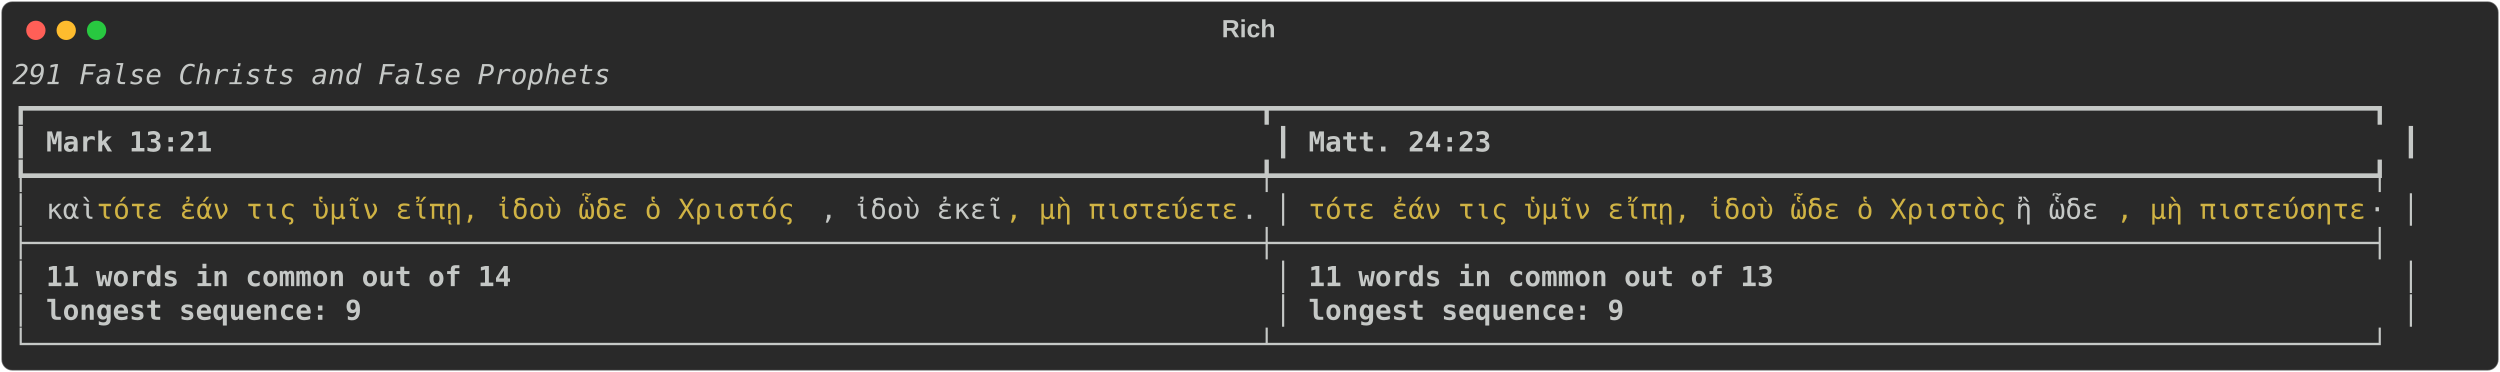
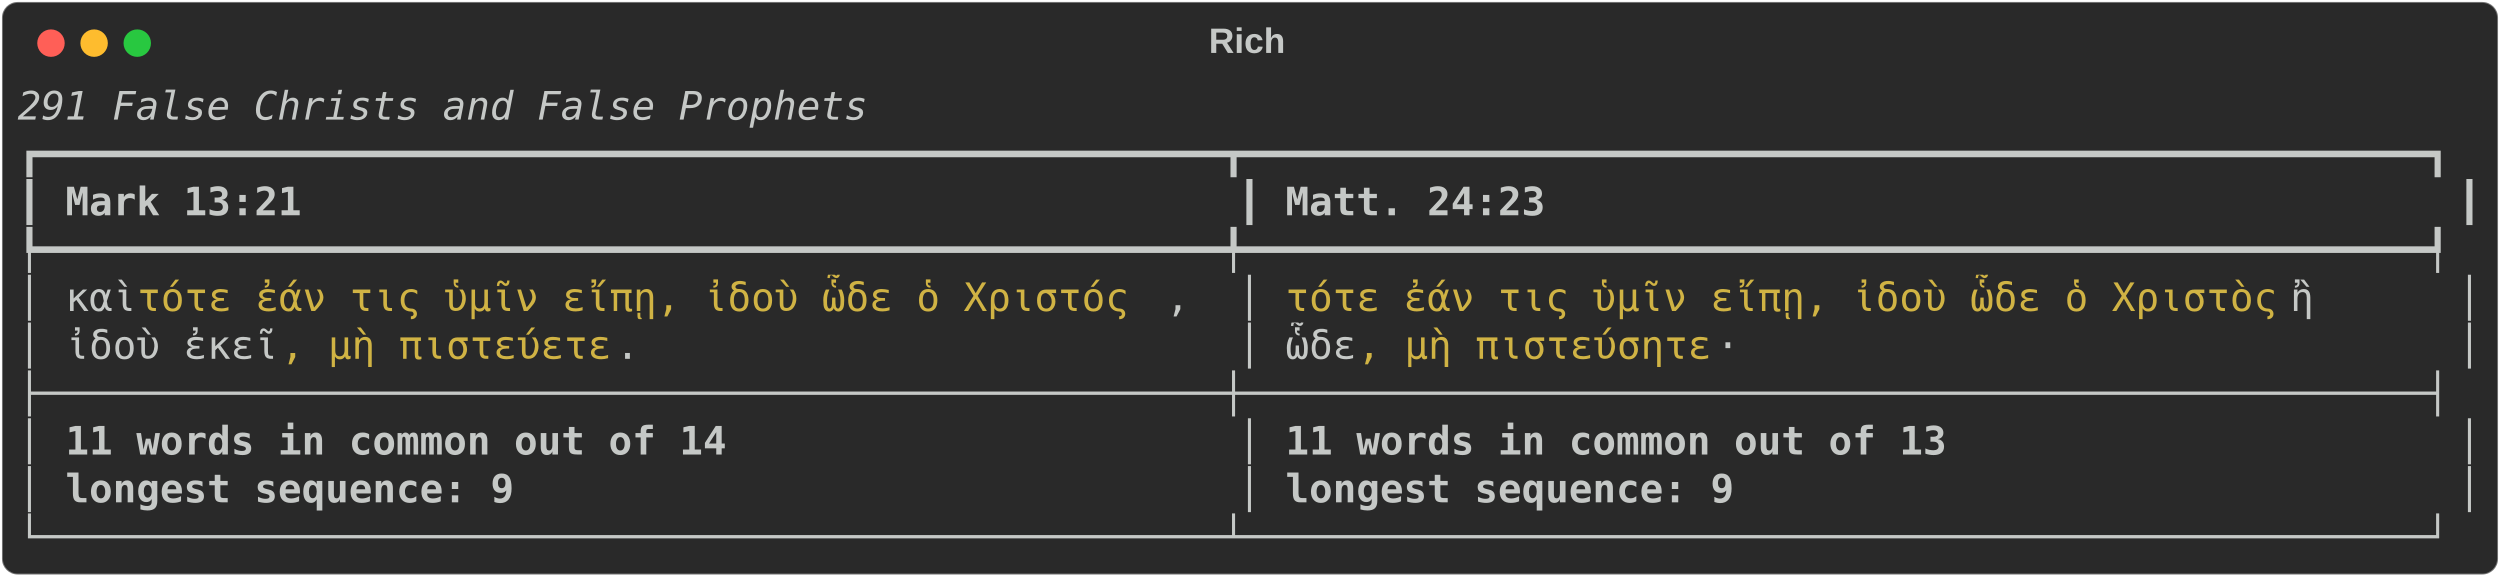
- <svg xmlns="http://www.w3.org/2000/svg" class="rich-terminal" viewBox="0 0 1812 269.6">
+ <svg xmlns="http://www.w3.org/2000/svg" class="rich-terminal" viewBox="0 0 1275 294.0">
  <style>

    @font-face {
        font-family: "Fira Code";
        src: local("FiraCode-Regular"),
                url("https://cdnjs.cloudflare.com/ajax/libs/firacode/6.2.0/woff2/FiraCode-Regular.woff2") format("woff2"),
                url("https://cdnjs.cloudflare.com/ajax/libs/firacode/6.2.0/woff/FiraCode-Regular.woff") format("woff");
        font-style: normal;
        font-weight: 400;
    }
    @font-face {
        font-family: "Fira Code";
        src: local("FiraCode-Bold"),
                url("https://cdnjs.cloudflare.com/ajax/libs/firacode/6.2.0/woff2/FiraCode-Bold.woff2") format("woff2"),
                url("https://cdnjs.cloudflare.com/ajax/libs/firacode/6.2.0/woff/FiraCode-Bold.woff") format("woff");
        font-style: bold;
        font-weight: 700;
    }

-     .terminal-584477357-matrix {
+     .terminal-866608466-matrix {
        font-family: Fira Code, monospace;
        font-size: 20px;
        line-height: 24.4px;
        font-variant-east-asian: full-width;
    }

-     .terminal-584477357-title {
+     .terminal-866608466-title {
        font-size: 18px;
        font-weight: bold;
        font-family: arial;
    }

-     .terminal-584477357-r1 { fill: #c5c8c6;font-style: italic; }
- .terminal-584477357-r2 { fill: #c5c8c6 }
- .terminal-584477357-r3 { fill: #c5c8c6;font-weight: bold }
- .terminal-584477357-r4 { fill: #d0b344 }
+     .terminal-866608466-r1 { fill: #c5c8c6;font-style: italic; }
+ .terminal-866608466-r2 { fill: #c5c8c6 }
+ .terminal-866608466-r3 { fill: #c5c8c6;font-weight: bold }
+ .terminal-866608466-r4 { fill: #d0b344 }
    </style>
  <defs>
-     <clipPath id="terminal-584477357-clip-terminal">
-       <rect x="0" y="0" width="1792.4" height="218.6" />
+     <clipPath id="terminal-866608466-clip-terminal">
+       <rect x="0" y="0" width="1255.6" height="243.0" />
    </clipPath>
-     <clipPath id="terminal-584477357-line-0">
-       <rect x="0" y="1.5" width="1793.4" height="24.65" />
+     <clipPath id="terminal-866608466-line-0">
+       <rect x="0" y="1.5" width="1256.6" height="24.65" />
    </clipPath>
-     <clipPath id="terminal-584477357-line-1">
-       <rect x="0" y="25.9" width="1793.4" height="24.65" />
+     <clipPath id="terminal-866608466-line-1">
+       <rect x="0" y="25.9" width="1256.6" height="24.65" />
    </clipPath>
-     <clipPath id="terminal-584477357-line-2">
-       <rect x="0" y="50.3" width="1793.4" height="24.65" />
+     <clipPath id="terminal-866608466-line-2">
+       <rect x="0" y="50.3" width="1256.6" height="24.65" />
    </clipPath>
-     <clipPath id="terminal-584477357-line-3">
-       <rect x="0" y="74.7" width="1793.4" height="24.65" />
+     <clipPath id="terminal-866608466-line-3">
+       <rect x="0" y="74.7" width="1256.6" height="24.65" />
    </clipPath>
-     <clipPath id="terminal-584477357-line-4">
-       <rect x="0" y="99.1" width="1793.4" height="24.65" />
+     <clipPath id="terminal-866608466-line-4">
+       <rect x="0" y="99.1" width="1256.6" height="24.65" />
    </clipPath>
-     <clipPath id="terminal-584477357-line-5">
-       <rect x="0" y="123.5" width="1793.4" height="24.65" />
+     <clipPath id="terminal-866608466-line-5">
+       <rect x="0" y="123.5" width="1256.6" height="24.65" />
    </clipPath>
-     <clipPath id="terminal-584477357-line-6">
-       <rect x="0" y="147.9" width="1793.4" height="24.65" />
+     <clipPath id="terminal-866608466-line-6">
+       <rect x="0" y="147.9" width="1256.6" height="24.65" />
    </clipPath>
-     <clipPath id="terminal-584477357-line-7">
-       <rect x="0" y="172.3" width="1793.4" height="24.65" />
+     <clipPath id="terminal-866608466-line-7">
+       <rect x="0" y="172.3" width="1256.6" height="24.65" />
+     </clipPath>
+     <clipPath id="terminal-866608466-line-8">
+       <rect x="0" y="196.7" width="1256.6" height="24.65" />
    </clipPath>
  </defs>
-   <rect fill="#292929" stroke="rgba(255,255,255,0.35)" stroke-width="1" x="1" y="1" width="1810" height="267.6" rx="8" />
-   <text class="terminal-584477357-title" fill="#c5c8c6" text-anchor="middle" x="905" y="27">Rich</text>
+   <rect fill="#292929" stroke="rgba(255,255,255,0.35)" stroke-width="1" x="1" y="1" width="1273" height="292" rx="8" />
+   <text class="terminal-866608466-title" fill="#c5c8c6" text-anchor="middle" x="636" y="27">Rich</text>
  <g transform="translate(26,22)">
    <circle cx="0" cy="0" r="7" fill="#ff5f57" />
    <circle cx="22" cy="0" r="7" fill="#febc2e" />
    <circle cx="44" cy="0" r="7" fill="#28c840" />
  </g>
-   <g transform="translate(9, 41)" clip-path="url(#terminal-584477357-clip-terminal)">
-     <g class="terminal-584477357-matrix">
-       <text class="terminal-584477357-r1" x="0" y="20" textLength="1744.6" clip-path="url(#terminal-584477357-line-0)">                                                     291 False Christs and False Prophets                                                      </text>
-       <text class="terminal-584477357-r2" x="1793.4" y="20" textLength="12.2" clip-path="url(#terminal-584477357-line-0)">
+   <g transform="translate(9, 41)" clip-path="url(#terminal-866608466-clip-terminal)">
+     <g class="terminal-866608466-matrix">
+       <text class="terminal-866608466-r1" x="0" y="20" textLength="1256.6" clip-path="url(#terminal-866608466-line-0)">                                 291 False Christs and False Prophets                                  </text>
+       <text class="terminal-866608466-r2" x="1256.6" y="20" textLength="12.2" clip-path="url(#terminal-866608466-line-0)">
</text>
-       <text class="terminal-584477357-r2" x="0" y="44.4" textLength="1744.6" clip-path="url(#terminal-584477357-line-1)">┏━━━━━━━━━━━━━━━━━━━━━━━━━━━━━━━━━━━━━━━━━━━━━━━━━━━━━━━━━━━━━━━━━━━━━━━━━━┳━━━━━━━━━━━━━━━━━━━━━━━━━━━━━━━━━━━━━━━━━━━━━━━━━━━━━━━━━━━━━━━━━━┓</text>
-       <text class="terminal-584477357-r2" x="1793.4" y="44.4" textLength="12.2" clip-path="url(#terminal-584477357-line-1)">
+       <text class="terminal-866608466-r2" x="0" y="44.4" textLength="1256.6" clip-path="url(#terminal-866608466-line-1)">┏━━━━━━━━━━━━━━━━━━━━━━━━━━━━━━━━━━━━━━━━━━━━━━━━━━┳━━━━━━━━━━━━━━━━━━━━━━━━━━━━━━━━━━━━━━━━━━━━━━━━━━┓</text>
+       <text class="terminal-866608466-r2" x="1256.6" y="44.4" textLength="12.2" clip-path="url(#terminal-866608466-line-1)">
</text>
-       <text class="terminal-584477357-r2" x="0" y="68.8" textLength="12.2" clip-path="url(#terminal-584477357-line-2)">┃</text>
-       <text class="terminal-584477357-r3" x="24.4" y="68.8" textLength="878.4" clip-path="url(#terminal-584477357-line-2)">Mark 13:21                                                              </text>
-       <text class="terminal-584477357-r2" x="915" y="68.8" textLength="12.2" clip-path="url(#terminal-584477357-line-2)">┃</text>
-       <text class="terminal-584477357-r3" x="939.4" y="68.8" textLength="780.8" clip-path="url(#terminal-584477357-line-2)">Matt. 24:23                                                     </text>
-       <text class="terminal-584477357-r2" x="1732.4" y="68.8" textLength="12.2" clip-path="url(#terminal-584477357-line-2)">┃</text>
-       <text class="terminal-584477357-r2" x="1793.4" y="68.8" textLength="12.2" clip-path="url(#terminal-584477357-line-2)">
+       <text class="terminal-866608466-r2" x="0" y="68.8" textLength="12.2" clip-path="url(#terminal-866608466-line-2)">┃</text>
+       <text class="terminal-866608466-r3" x="24.4" y="68.8" textLength="585.6" clip-path="url(#terminal-866608466-line-2)">Mark 13:21                                      </text>
+       <text class="terminal-866608466-r2" x="622.2" y="68.8" textLength="12.2" clip-path="url(#terminal-866608466-line-2)">┃</text>
+       <text class="terminal-866608466-r3" x="646.6" y="68.8" textLength="585.6" clip-path="url(#terminal-866608466-line-2)">Matt. 24:23                                     </text>
+       <text class="terminal-866608466-r2" x="1244.4" y="68.8" textLength="12.2" clip-path="url(#terminal-866608466-line-2)">┃</text>
+       <text class="terminal-866608466-r2" x="1256.6" y="68.8" textLength="12.2" clip-path="url(#terminal-866608466-line-2)">
</text>
-       <text class="terminal-584477357-r2" x="0" y="93.2" textLength="1744.6" clip-path="url(#terminal-584477357-line-3)">┡━━━━━━━━━━━━━━━━━━━━━━━━━━━━━━━━━━━━━━━━━━━━━━━━━━━━━━━━━━━━━━━━━━━━━━━━━━╇━━━━━━━━━━━━━━━━━━━━━━━━━━━━━━━━━━━━━━━━━━━━━━━━━━━━━━━━━━━━━━━━━━┩</text>
-       <text class="terminal-584477357-r2" x="1793.4" y="93.2" textLength="12.2" clip-path="url(#terminal-584477357-line-3)">
+       <text class="terminal-866608466-r2" x="0" y="93.2" textLength="1256.6" clip-path="url(#terminal-866608466-line-3)">┡━━━━━━━━━━━━━━━━━━━━━━━━━━━━━━━━━━━━━━━━━━━━━━━━━━╇━━━━━━━━━━━━━━━━━━━━━━━━━━━━━━━━━━━━━━━━━━━━━━━━━━┩</text>
+       <text class="terminal-866608466-r2" x="1256.6" y="93.2" textLength="12.2" clip-path="url(#terminal-866608466-line-3)">
</text>
-       <text class="terminal-584477357-r2" x="0" y="117.6" textLength="12.2" clip-path="url(#terminal-584477357-line-4)">│</text>
-       <text class="terminal-584477357-r2" x="24.4" y="117.6" textLength="36.6" clip-path="url(#terminal-584477357-line-4)">καὶ</text>
-       <text class="terminal-584477357-r4" x="61" y="117.6" textLength="524.6" clip-path="url(#terminal-584477357-line-4)"> τότε ἐάν τις ὑμῖν εἴπῃ, ἰδοὺ ὧδε ὁ Χριστός</text>
-       <text class="terminal-584477357-r2" x="585.6" y="117.6" textLength="134.2" clip-path="url(#terminal-584477357-line-4)">, ἰδοὺ ἐκεῖ</text>
-       <text class="terminal-584477357-r4" x="719.8" y="117.6" textLength="170.8" clip-path="url(#terminal-584477357-line-4)">, μὴ πιστεύετε</text>
-       <text class="terminal-584477357-r2" x="890.6" y="117.6" textLength="12.2" clip-path="url(#terminal-584477357-line-4)">.</text>
-       <text class="terminal-584477357-r2" x="915" y="117.6" textLength="12.2" clip-path="url(#terminal-584477357-line-4)">│</text>
-       <text class="terminal-584477357-r4" x="939.4" y="117.6" textLength="512.4" clip-path="url(#terminal-584477357-line-4)">τότε ἐάν τις ὑμῖν εἴπῃ, ἰδοὺ ὧδε ὁ Χριστὸς</text>
-       <text class="terminal-584477357-r2" x="1451.8" y="117.6" textLength="73.2" clip-path="url(#terminal-584477357-line-4)"> ἢ ὧδε</text>
-       <text class="terminal-584477357-r4" x="1525" y="117.6" textLength="183" clip-path="url(#terminal-584477357-line-4)">, μὴ πιστεύσητε</text>
-       <text class="terminal-584477357-r2" x="1708" y="117.6" textLength="12.2" clip-path="url(#terminal-584477357-line-4)">·</text>
-       <text class="terminal-584477357-r2" x="1732.4" y="117.6" textLength="12.2" clip-path="url(#terminal-584477357-line-4)">│</text>
-       <text class="terminal-584477357-r2" x="1793.4" y="117.6" textLength="12.2" clip-path="url(#terminal-584477357-line-4)">
+       <text class="terminal-866608466-r2" x="0" y="117.6" textLength="12.2" clip-path="url(#terminal-866608466-line-4)">│</text>
+       <text class="terminal-866608466-r2" x="24.4" y="117.6" textLength="36.6" clip-path="url(#terminal-866608466-line-4)">καὶ</text>
+       <text class="terminal-866608466-r4" x="61" y="117.6" textLength="524.6" clip-path="url(#terminal-866608466-line-4)"> τότε ἐάν τις ὑμῖν εἴπῃ, ἰδοὺ ὧδε ὁ Χριστός</text>
+       <text class="terminal-866608466-r2" x="585.6" y="117.6" textLength="24.4" clip-path="url(#terminal-866608466-line-4)">, </text>
+       <text class="terminal-866608466-r2" x="622.2" y="117.6" textLength="12.2" clip-path="url(#terminal-866608466-line-4)">│</text>
+       <text class="terminal-866608466-r4" x="646.6" y="117.6" textLength="512.4" clip-path="url(#terminal-866608466-line-4)">τότε ἐάν τις ὑμῖν εἴπῃ, ἰδοὺ ὧδε ὁ Χριστὸς</text>
+       <text class="terminal-866608466-r2" x="1159" y="117.6" textLength="73.2" clip-path="url(#terminal-866608466-line-4)"> ἢ    </text>
+       <text class="terminal-866608466-r2" x="1244.4" y="117.6" textLength="12.2" clip-path="url(#terminal-866608466-line-4)">│</text>
+       <text class="terminal-866608466-r2" x="1256.6" y="117.6" textLength="12.2" clip-path="url(#terminal-866608466-line-4)">
</text>
-       <text class="terminal-584477357-r2" x="0" y="142" textLength="1744.6" clip-path="url(#terminal-584477357-line-5)">├──────────────────────────────────────────────────────────────────────────┼──────────────────────────────────────────────────────────────────┤</text>
-       <text class="terminal-584477357-r2" x="1793.4" y="142" textLength="12.2" clip-path="url(#terminal-584477357-line-5)">
+       <text class="terminal-866608466-r2" x="0" y="142" textLength="12.2" clip-path="url(#terminal-866608466-line-5)">│</text>
+       <text class="terminal-866608466-r2" x="24.4" y="142" textLength="109.8" clip-path="url(#terminal-866608466-line-5)">ἰδοὺ ἐκεῖ</text>
+       <text class="terminal-866608466-r4" x="134.2" y="142" textLength="170.8" clip-path="url(#terminal-866608466-line-5)">, μὴ πιστεύετε</text>
+       <text class="terminal-866608466-r2" x="305" y="142" textLength="305" clip-path="url(#terminal-866608466-line-5)">.                        </text>
+       <text class="terminal-866608466-r2" x="622.2" y="142" textLength="12.2" clip-path="url(#terminal-866608466-line-5)">│</text>
+       <text class="terminal-866608466-r2" x="646.6" y="142" textLength="36.6" clip-path="url(#terminal-866608466-line-5)">ὧδε</text>
+       <text class="terminal-866608466-r4" x="683.2" y="142" textLength="183" clip-path="url(#terminal-866608466-line-5)">, μὴ πιστεύσητε</text>
+       <text class="terminal-866608466-r2" x="866.2" y="142" textLength="366" clip-path="url(#terminal-866608466-line-5)">·                             </text>
+       <text class="terminal-866608466-r2" x="1244.4" y="142" textLength="12.2" clip-path="url(#terminal-866608466-line-5)">│</text>
+       <text class="terminal-866608466-r2" x="1256.6" y="142" textLength="12.2" clip-path="url(#terminal-866608466-line-5)">
</text>
-       <text class="terminal-584477357-r2" x="0" y="166.4" textLength="12.2" clip-path="url(#terminal-584477357-line-6)">│</text>
-       <text class="terminal-584477357-r3" x="24.4" y="166.4" textLength="878.4" clip-path="url(#terminal-584477357-line-6)">11 words in common out of 14                                            </text>
-       <text class="terminal-584477357-r2" x="915" y="166.4" textLength="12.2" clip-path="url(#terminal-584477357-line-6)">│</text>
-       <text class="terminal-584477357-r3" x="939.4" y="166.4" textLength="780.8" clip-path="url(#terminal-584477357-line-6)">11 words in common out of 13                                    </text>
-       <text class="terminal-584477357-r2" x="1732.4" y="166.4" textLength="12.2" clip-path="url(#terminal-584477357-line-6)">│</text>
-       <text class="terminal-584477357-r2" x="1793.4" y="166.4" textLength="12.2" clip-path="url(#terminal-584477357-line-6)">
+       <text class="terminal-866608466-r2" x="0" y="166.4" textLength="1256.6" clip-path="url(#terminal-866608466-line-6)">├──────────────────────────────────────────────────┼──────────────────────────────────────────────────┤</text>
+       <text class="terminal-866608466-r2" x="1256.6" y="166.4" textLength="12.2" clip-path="url(#terminal-866608466-line-6)">
</text>
-       <text class="terminal-584477357-r2" x="0" y="190.8" textLength="12.2" clip-path="url(#terminal-584477357-line-7)">│</text>
-       <text class="terminal-584477357-r3" x="24.4" y="190.8" textLength="878.4" clip-path="url(#terminal-584477357-line-7)">longest sequence: 9                                                     </text>
-       <text class="terminal-584477357-r2" x="915" y="190.8" textLength="12.2" clip-path="url(#terminal-584477357-line-7)">│</text>
-       <text class="terminal-584477357-r3" x="939.4" y="190.8" textLength="780.8" clip-path="url(#terminal-584477357-line-7)">longest sequence: 9                                             </text>
-       <text class="terminal-584477357-r2" x="1732.4" y="190.8" textLength="12.2" clip-path="url(#terminal-584477357-line-7)">│</text>
-       <text class="terminal-584477357-r2" x="1793.4" y="190.8" textLength="12.2" clip-path="url(#terminal-584477357-line-7)">
+       <text class="terminal-866608466-r2" x="0" y="190.8" textLength="12.2" clip-path="url(#terminal-866608466-line-7)">│</text>
+       <text class="terminal-866608466-r3" x="24.4" y="190.8" textLength="585.6" clip-path="url(#terminal-866608466-line-7)">11 words in common out of 14                    </text>
+       <text class="terminal-866608466-r2" x="622.2" y="190.8" textLength="12.2" clip-path="url(#terminal-866608466-line-7)">│</text>
+       <text class="terminal-866608466-r3" x="646.6" y="190.8" textLength="585.6" clip-path="url(#terminal-866608466-line-7)">11 words in common out of 13                    </text>
+       <text class="terminal-866608466-r2" x="1244.4" y="190.8" textLength="12.2" clip-path="url(#terminal-866608466-line-7)">│</text>
+       <text class="terminal-866608466-r2" x="1256.6" y="190.8" textLength="12.2" clip-path="url(#terminal-866608466-line-7)">
</text>
-       <text class="terminal-584477357-r2" x="0" y="215.2" textLength="1744.6" clip-path="url(#terminal-584477357-line-8)">└──────────────────────────────────────────────────────────────────────────┴──────────────────────────────────────────────────────────────────┘</text>
-       <text class="terminal-584477357-r2" x="1793.4" y="215.2" textLength="12.2" clip-path="url(#terminal-584477357-line-8)">
+       <text class="terminal-866608466-r2" x="0" y="215.2" textLength="12.2" clip-path="url(#terminal-866608466-line-8)">│</text>
+       <text class="terminal-866608466-r3" x="24.4" y="215.2" textLength="585.6" clip-path="url(#terminal-866608466-line-8)">longest sequence: 9                             </text>
+       <text class="terminal-866608466-r2" x="622.2" y="215.2" textLength="12.2" clip-path="url(#terminal-866608466-line-8)">│</text>
+       <text class="terminal-866608466-r3" x="646.6" y="215.2" textLength="585.6" clip-path="url(#terminal-866608466-line-8)">longest sequence: 9                             </text>
+       <text class="terminal-866608466-r2" x="1244.4" y="215.2" textLength="12.2" clip-path="url(#terminal-866608466-line-8)">│</text>
+       <text class="terminal-866608466-r2" x="1256.6" y="215.2" textLength="12.2" clip-path="url(#terminal-866608466-line-8)">
+ </text>
+       <text class="terminal-866608466-r2" x="0" y="239.6" textLength="1256.6" clip-path="url(#terminal-866608466-line-9)">└──────────────────────────────────────────────────┴──────────────────────────────────────────────────┘</text>
+       <text class="terminal-866608466-r2" x="1256.6" y="239.6" textLength="12.2" clip-path="url(#terminal-866608466-line-9)">
</text>
    </g>
  </g>
</svg>
